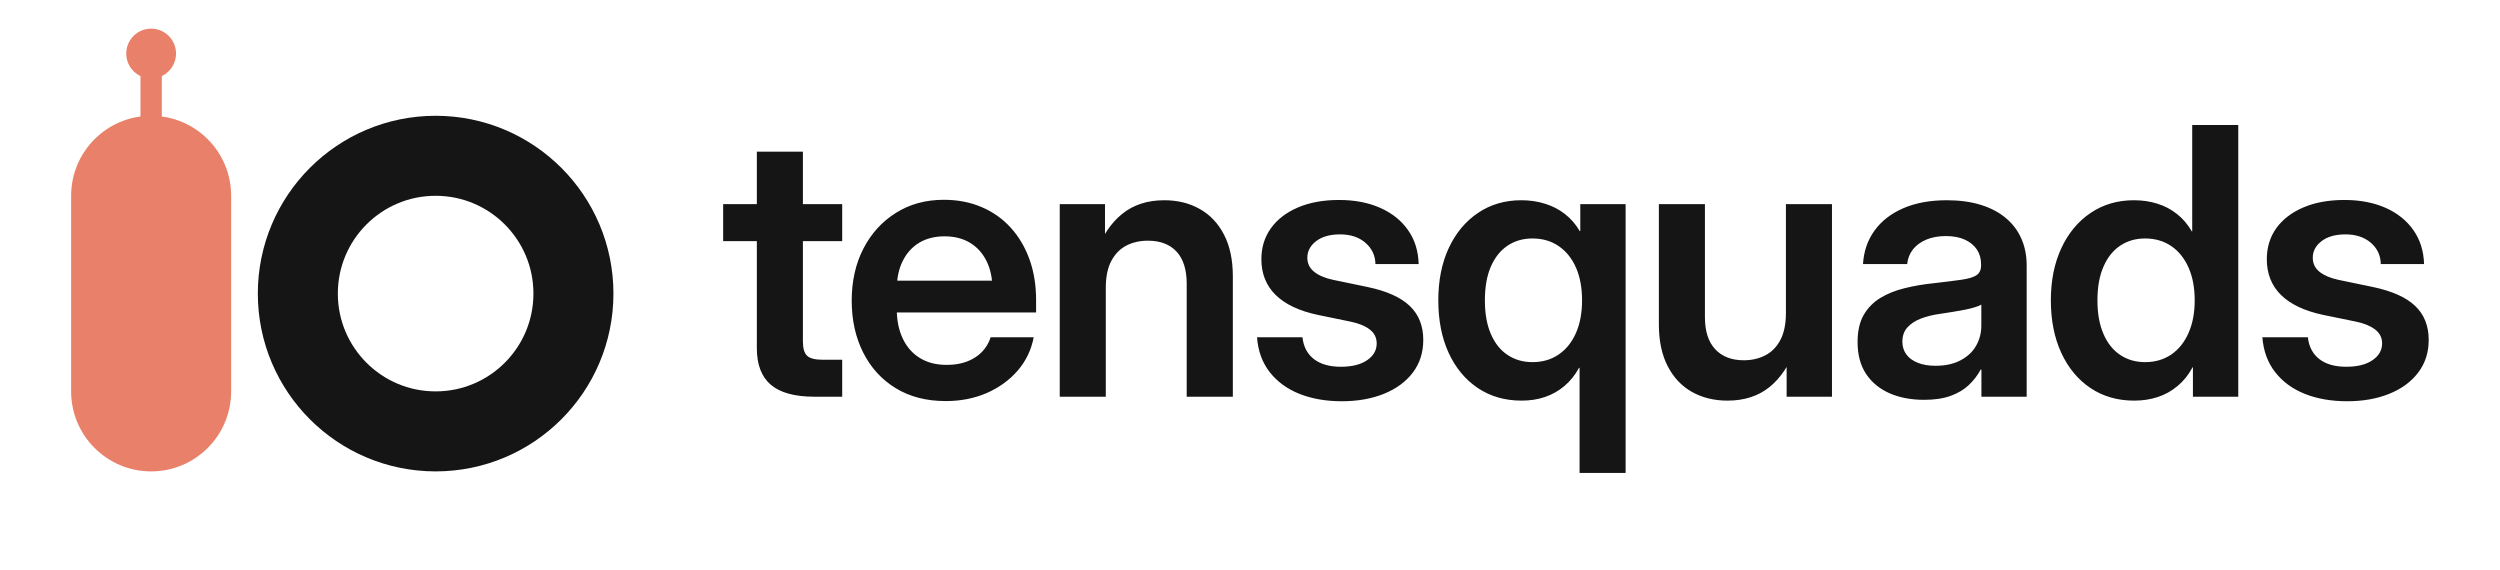
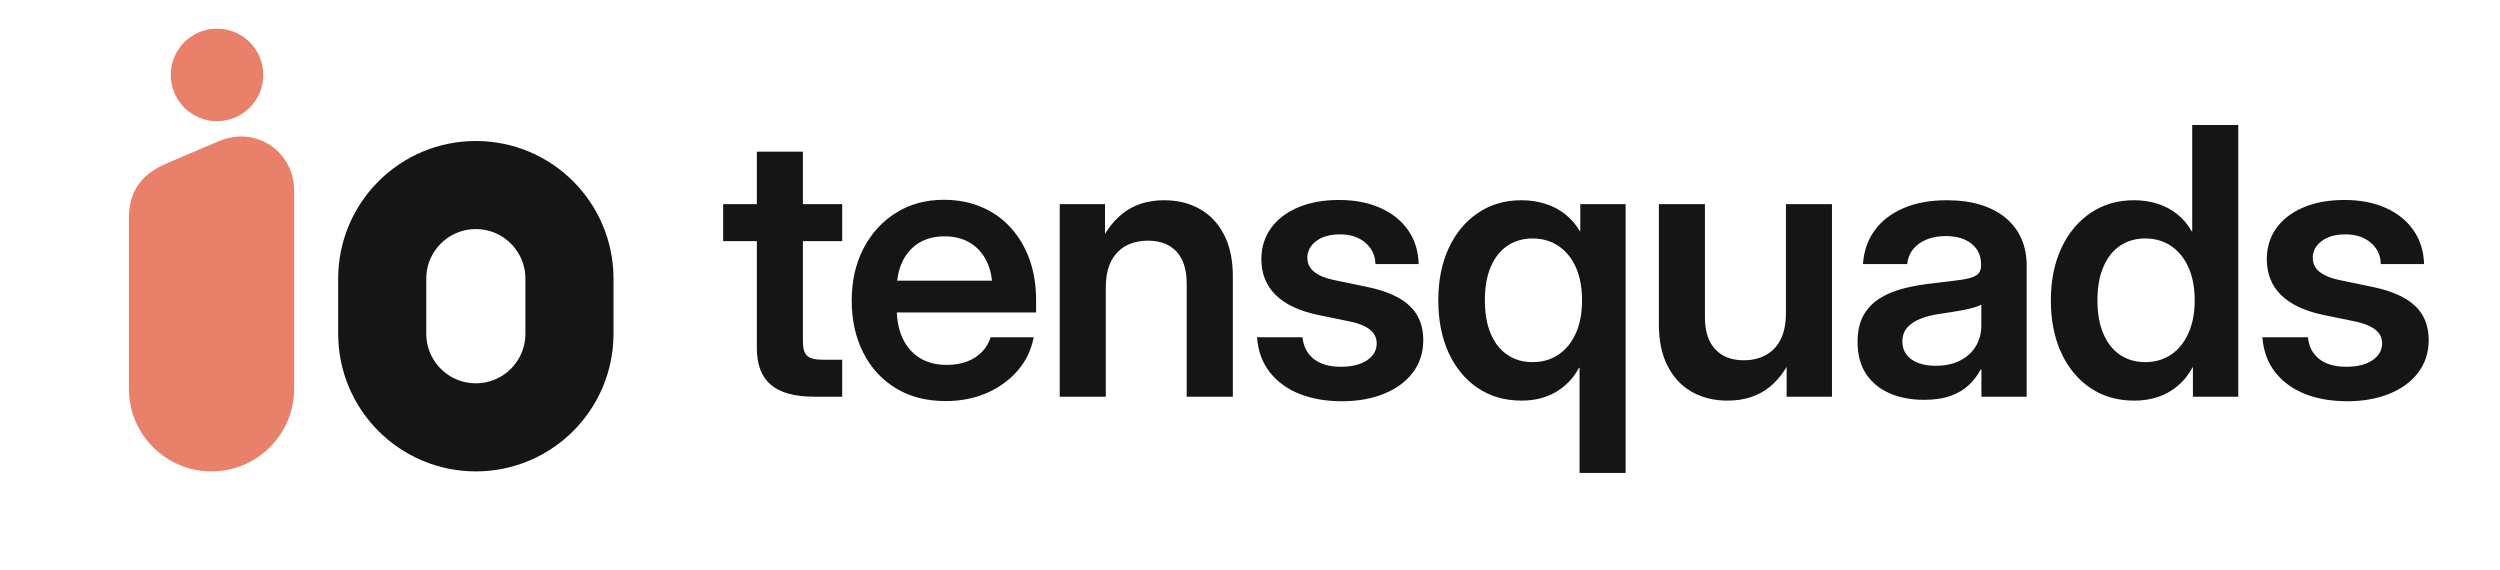
<svg xmlns="http://www.w3.org/2000/svg" viewBox="0 0 281.2 64" width="281" height="64" role="img" aria-label="tensquads">
-   <line x1="17" y1="13" x2="17" y2="7.5" stroke="#E9806A" stroke-width="2.4" stroke-linecap="round" />
-   <circle cx="17" cy="6" r="2.8" fill="#E9806A" />
-   <rect x="8" y="13" width="18" height="40" rx="9" fill="#E9806A" />
-   <circle cx="49" cy="33" r="15.5" fill="none" stroke="#151515" stroke-width="9" />
+   <circle transform="matrix(1.2388 0 0 1.2388 2.112 -7.701)" cx="18" cy="13" r="4.2" fill="#E9806A" />
+   <path transform="matrix(1.2388 0 0 1.2388 2.112 -7.701)" fill="#E9806A" d="M10 26c0-2.4 1.1-4 3.5-5l4.7-2c3.4-1.4 6.8 1 6.8 4.5v18a7.5 7.5 0 0 1-15 0Z" />
+   <rect transform="matrix(1.2388 0 0 1.2388 2.112 -7.701)" x="33" y="23" width="17" height="22" rx="8.5" fill="none" stroke="#151515" stroke-width="8" />
  <path fill="#151515" d="M94.73 22.94V27.1H81.34V22.94ZM85.13 17.04H90.31V38.39Q90.31 39.54 90.78 39.99Q91.25 40.44 92.51 40.44Q93.01 40.44 93.67 40.44Q94.32 40.44 94.73 40.44V44.6Q94.19 44.6 93.32 44.6Q92.45 44.6 91.61 44.6Q88.29 44.6 86.71 43.26Q85.13 41.92 85.13 39.14ZM106.37 45.09Q103.13 45.09 100.75 43.64Q98.38 42.19 97.09 39.63Q95.8 37.07 95.8 33.8Q95.8 30.49 97.12 27.93Q98.45 25.37 100.79 23.91Q103.12 22.45 106.16 22.45Q108.5 22.45 110.41 23.27Q112.32 24.08 113.69 25.59Q115.06 27.1 115.8 29.16Q116.54 31.22 116.54 33.72V35.12H97.85V31.55H113.95L111.63 32.51Q111.63 30.68 110.97 29.35Q110.31 28.01 109.1 27.28Q107.9 26.56 106.24 26.56Q104.6 26.56 103.39 27.28Q102.19 28.01 101.53 29.35Q100.87 30.68 100.87 32.51V34.76Q100.87 36.62 101.53 38.03Q102.19 39.45 103.44 40.23Q104.7 41.02 106.49 41.02Q107.79 41.02 108.8 40.63Q109.8 40.24 110.47 39.54Q111.14 38.83 111.43 37.91H116.27Q115.87 40.03 114.48 41.65Q113.09 43.26 111 44.18Q108.91 45.09 106.37 45.09ZM124.38 32.35V44.6H119.2V22.94H124.29V28.45H123.28Q124.32 25.56 126.23 24.03Q128.13 22.5 130.95 22.5Q133.22 22.5 134.96 23.49Q136.7 24.47 137.68 26.38Q138.67 28.28 138.67 31.07V44.6H133.48V31.89Q133.48 29.51 132.34 28.28Q131.2 27.05 129.12 27.05Q127.76 27.05 126.69 27.6Q125.62 28.16 125 29.33Q124.38 30.5 124.38 32.35ZM150.92 45.11Q148.28 45.11 146.19 44.29Q144.1 43.46 142.83 41.85Q141.56 40.23 141.39 37.91H146.5Q146.67 39.49 147.78 40.36Q148.9 41.23 150.82 41.23Q152.7 41.23 153.78 40.49Q154.85 39.75 154.85 38.61Q154.85 37.63 154.06 37.03Q153.27 36.43 151.89 36.15L148.2 35.39Q145.1 34.73 143.49 33.16Q141.88 31.58 141.88 29.13Q141.88 27.14 142.96 25.64Q144.03 24.15 146 23.31Q147.97 22.47 150.61 22.47Q153.24 22.47 155.23 23.35Q157.23 24.23 158.37 25.85Q159.51 27.46 159.57 29.68H154.71Q154.68 28.24 153.59 27.29Q152.5 26.34 150.73 26.34Q149.03 26.34 148.04 27.1Q147.05 27.86 147.05 28.97Q147.05 29.94 147.82 30.55Q148.58 31.16 149.93 31.45L153.83 32.26Q157.06 32.94 158.57 34.39Q160.09 35.84 160.09 38.21Q160.09 40.33 158.92 41.88Q157.74 43.43 155.67 44.27Q153.6 45.11 150.92 45.11ZM182.85 53.17H177.67V41.35H177.61Q176.94 42.58 175.96 43.4Q174.99 44.22 173.78 44.63Q172.58 45.04 171.15 45.04Q168.34 45.04 166.22 43.62Q164.11 42.2 162.94 39.66Q161.78 37.12 161.78 33.76Q161.78 30.42 162.95 27.89Q164.13 25.35 166.24 23.93Q168.35 22.5 171.12 22.5Q172.54 22.5 173.78 22.89Q175.02 23.27 176.01 24.04Q177.01 24.81 177.69 25.97H177.75V22.94H182.85ZM172.37 40.71Q174.07 40.71 175.32 39.85Q176.58 38.99 177.27 37.42Q177.95 35.86 177.95 33.76Q177.95 31.64 177.27 30.08Q176.58 28.52 175.32 27.66Q174.07 26.8 172.37 26.8Q170.78 26.8 169.57 27.61Q168.36 28.42 167.69 29.97Q167.02 31.51 167.02 33.76Q167.02 35.99 167.69 37.54Q168.36 39.1 169.57 39.9Q170.78 40.71 172.37 40.71ZM194.31 45.04Q192.06 45.04 190.31 44.06Q188.56 43.07 187.58 41.16Q186.59 39.25 186.59 36.47V22.94H191.77V35.65Q191.77 38.03 192.93 39.26Q194.08 40.5 196.14 40.5Q197.5 40.5 198.57 39.94Q199.64 39.39 200.26 38.21Q200.88 37.03 200.88 35.19V22.94H206.06V44.6H200.96V39.09H201.98Q200.93 41.97 199.04 43.51Q197.14 45.04 194.31 45.04ZM216.42 44.95Q214.26 44.95 212.58 44.23Q210.89 43.5 209.91 42.06Q208.94 40.61 208.94 38.45Q208.94 36.6 209.63 35.4Q210.33 34.2 211.52 33.48Q212.71 32.76 214.25 32.39Q215.78 32.01 217.45 31.84Q219.46 31.61 220.64 31.44Q221.82 31.27 222.32 30.93Q222.83 30.58 222.83 29.85V29.69Q222.83 28.75 222.36 28.04Q221.88 27.33 221 26.93Q220.12 26.53 218.87 26.53Q217.62 26.53 216.67 26.93Q215.72 27.33 215.16 28.04Q214.61 28.75 214.52 29.68H209.55Q209.68 27.52 210.85 25.91Q212.01 24.3 214.08 23.4Q216.15 22.5 218.99 22.5Q221.1 22.5 222.77 23.01Q224.43 23.52 225.59 24.48Q226.75 25.44 227.35 26.79Q227.96 28.14 227.96 29.83V44.6H222.87V41.54H222.79Q222.28 42.5 221.46 43.28Q220.65 44.05 219.42 44.5Q218.19 44.95 216.42 44.95ZM217.7 41.12Q219.38 41.12 220.53 40.5Q221.69 39.89 222.27 38.87Q222.86 37.84 222.86 36.59V34.24Q222.62 34.39 222.15 34.53Q221.68 34.68 221.03 34.81Q220.39 34.94 219.63 35.06Q218.88 35.19 218.08 35.3Q216.98 35.46 216.04 35.82Q215.11 36.18 214.55 36.8Q213.98 37.42 213.98 38.41Q213.98 39.25 214.44 39.86Q214.9 40.47 215.73 40.79Q216.57 41.12 217.7 41.12ZM240.06 45.04Q237.25 45.04 235.13 43.62Q233.02 42.2 231.85 39.66Q230.68 37.12 230.68 33.76Q230.68 30.42 231.86 27.89Q233.04 25.35 235.15 23.93Q237.26 22.5 240.03 22.5Q241.45 22.5 242.67 22.89Q243.89 23.27 244.87 24.05Q245.85 24.82 246.54 26.01H246.58V14.04H251.76V44.6H246.66V41.29H246.62Q245.95 42.55 244.95 43.38Q243.96 44.22 242.72 44.63Q241.49 45.04 240.06 45.04ZM241.28 40.71Q242.97 40.71 244.23 39.85Q245.48 38.99 246.17 37.42Q246.86 35.86 246.86 33.76Q246.86 31.64 246.17 30.08Q245.48 28.52 244.23 27.66Q242.97 26.8 241.28 26.8Q239.69 26.8 238.48 27.61Q237.27 28.42 236.6 29.97Q235.92 31.51 235.92 33.76Q235.92 35.99 236.6 37.54Q237.27 39.1 238.48 39.9Q239.69 40.71 241.28 40.71ZM264.01 45.11Q261.36 45.11 259.27 44.29Q257.18 43.46 255.92 41.85Q254.65 40.23 254.47 37.91H259.59Q259.76 39.49 260.87 40.36Q261.98 41.23 263.91 41.23Q265.79 41.23 266.86 40.49Q267.94 39.75 267.94 38.61Q267.94 37.63 267.14 37.03Q266.35 36.43 264.98 36.15L261.28 35.39Q258.18 34.73 256.57 33.16Q254.97 31.58 254.97 29.13Q254.97 27.14 256.04 25.64Q257.12 24.15 259.08 23.31Q261.05 22.47 263.7 22.47Q266.32 22.47 268.32 23.35Q270.31 24.23 271.45 25.85Q272.59 27.46 272.66 29.68H267.79Q267.77 28.24 266.68 27.29Q265.58 26.34 263.82 26.34Q262.12 26.34 261.13 27.1Q260.14 27.86 260.14 28.97Q260.14 29.94 260.9 30.55Q261.67 31.16 263.01 31.45L266.91 32.26Q270.14 32.94 271.66 34.39Q273.18 35.84 273.18 38.21Q273.18 40.33 272 41.88Q270.83 43.43 268.75 44.27Q266.68 45.11 264.01 45.11Z" />
</svg>
